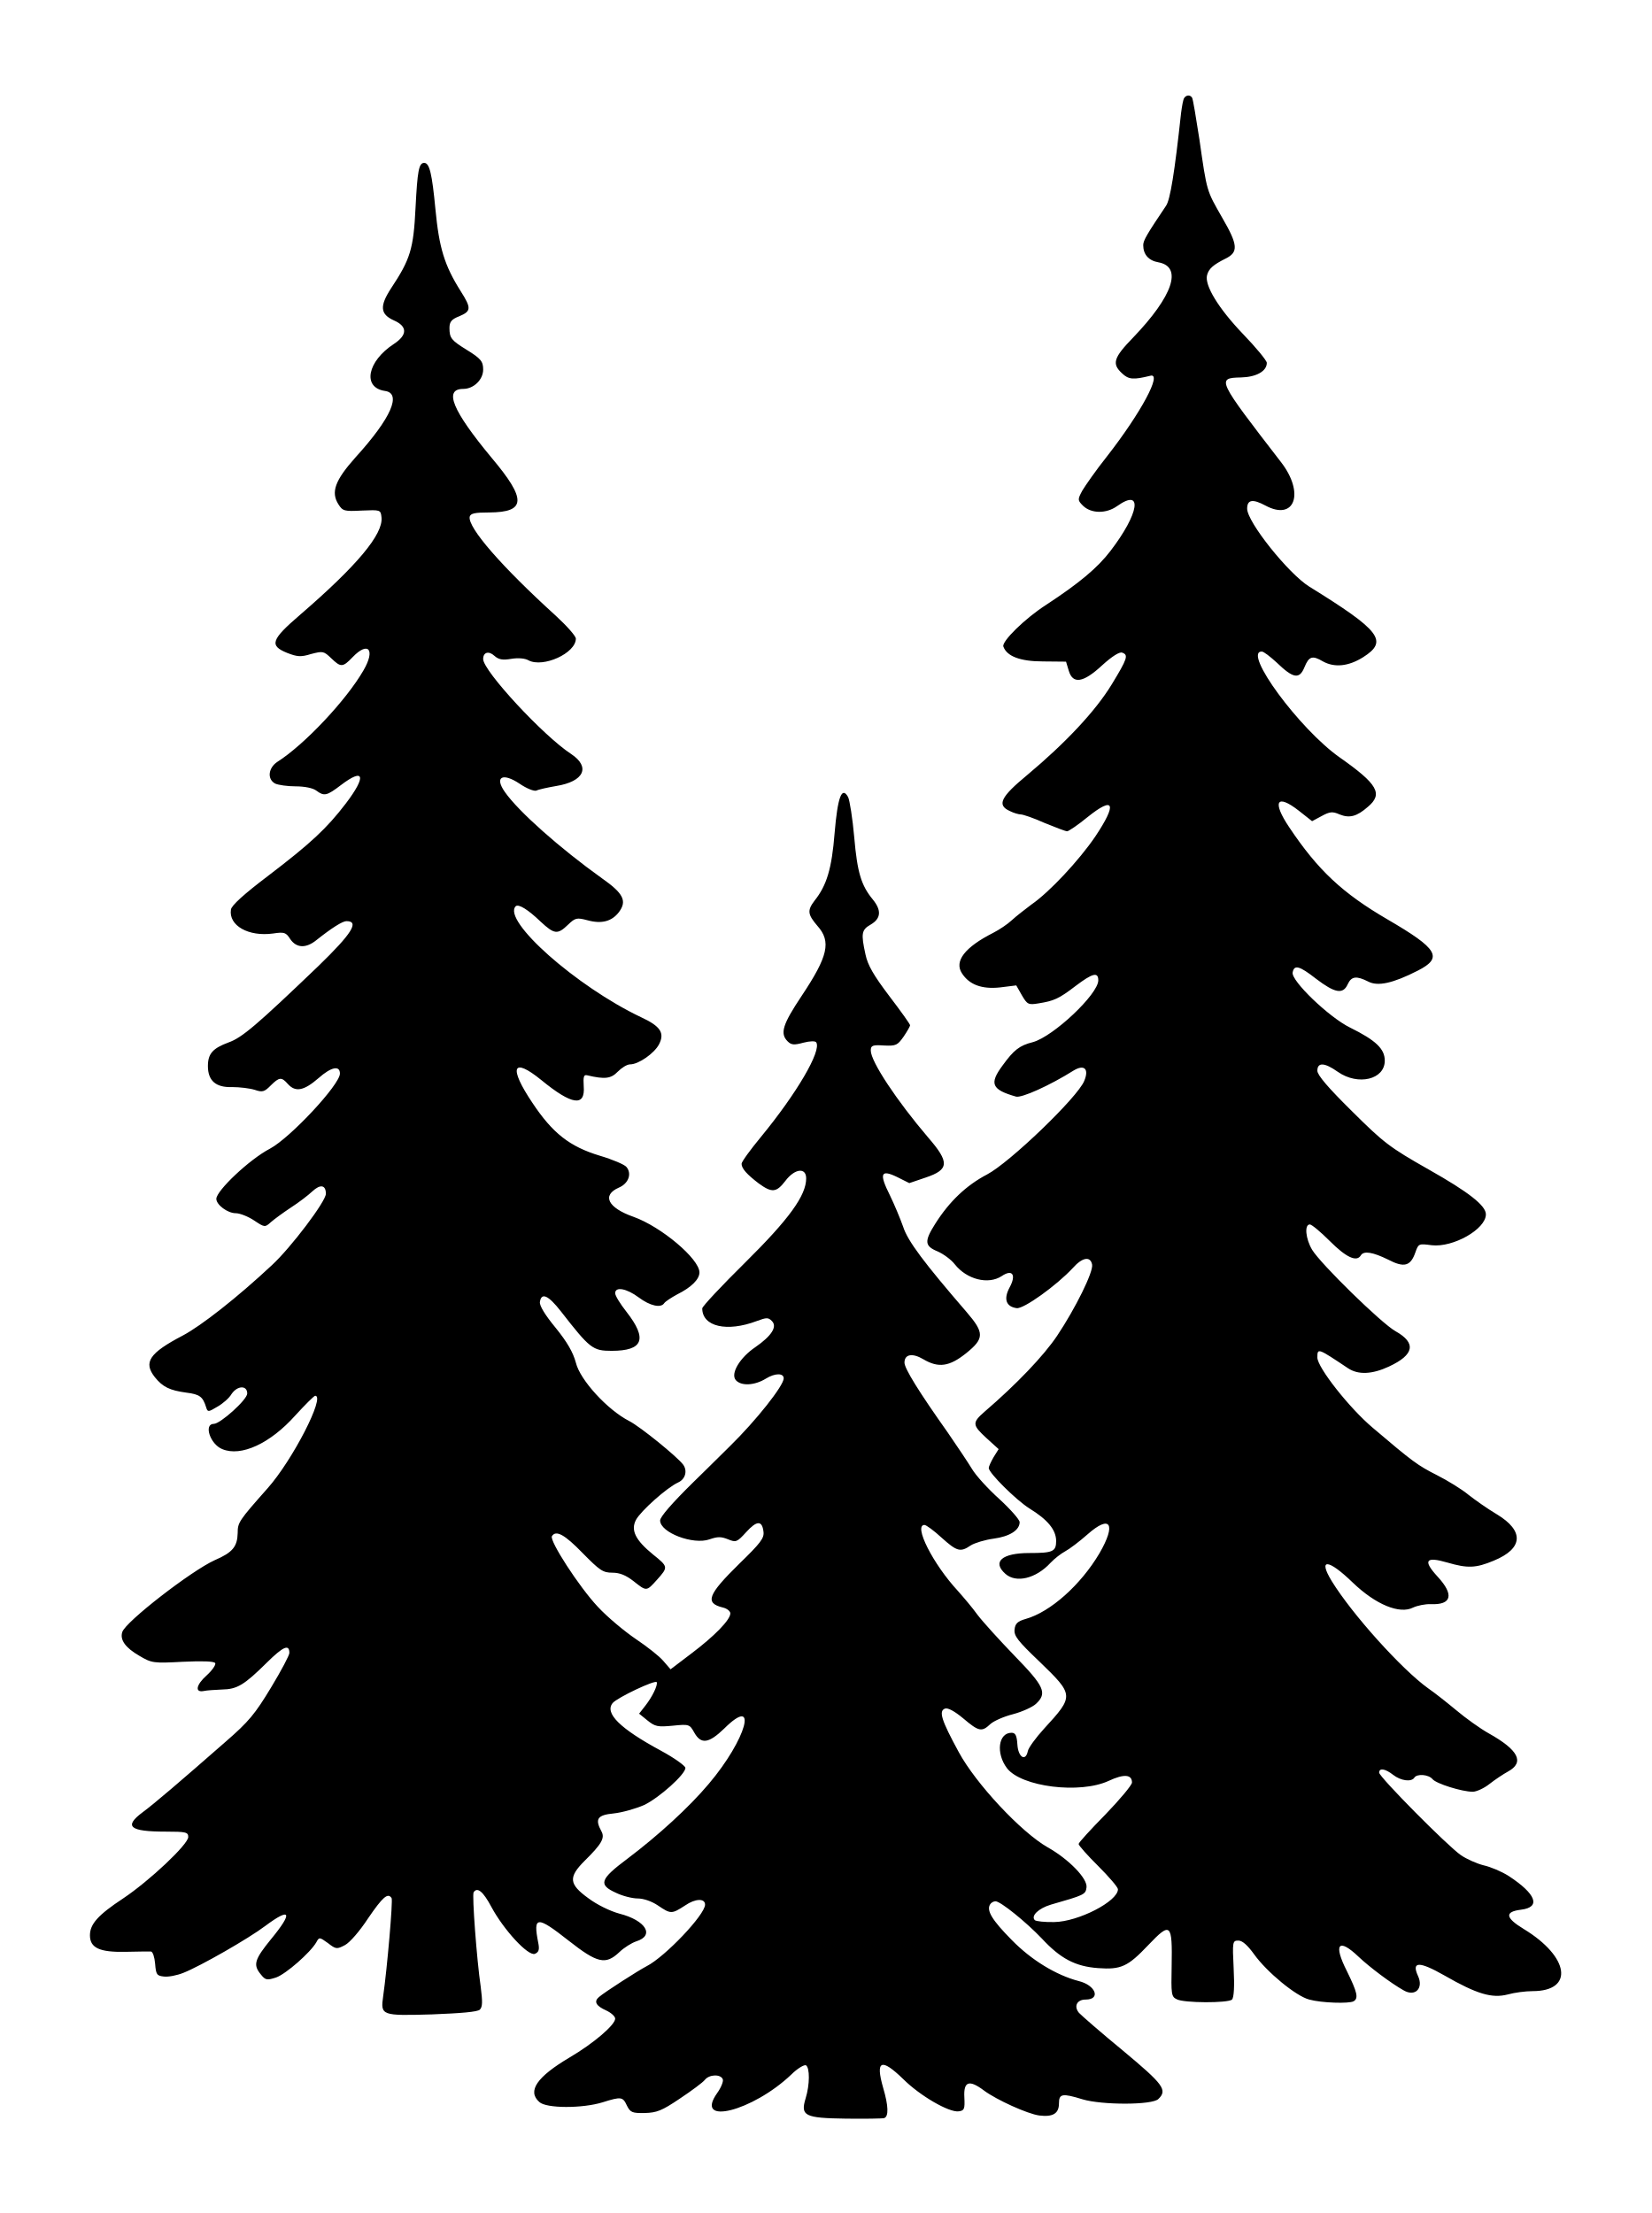
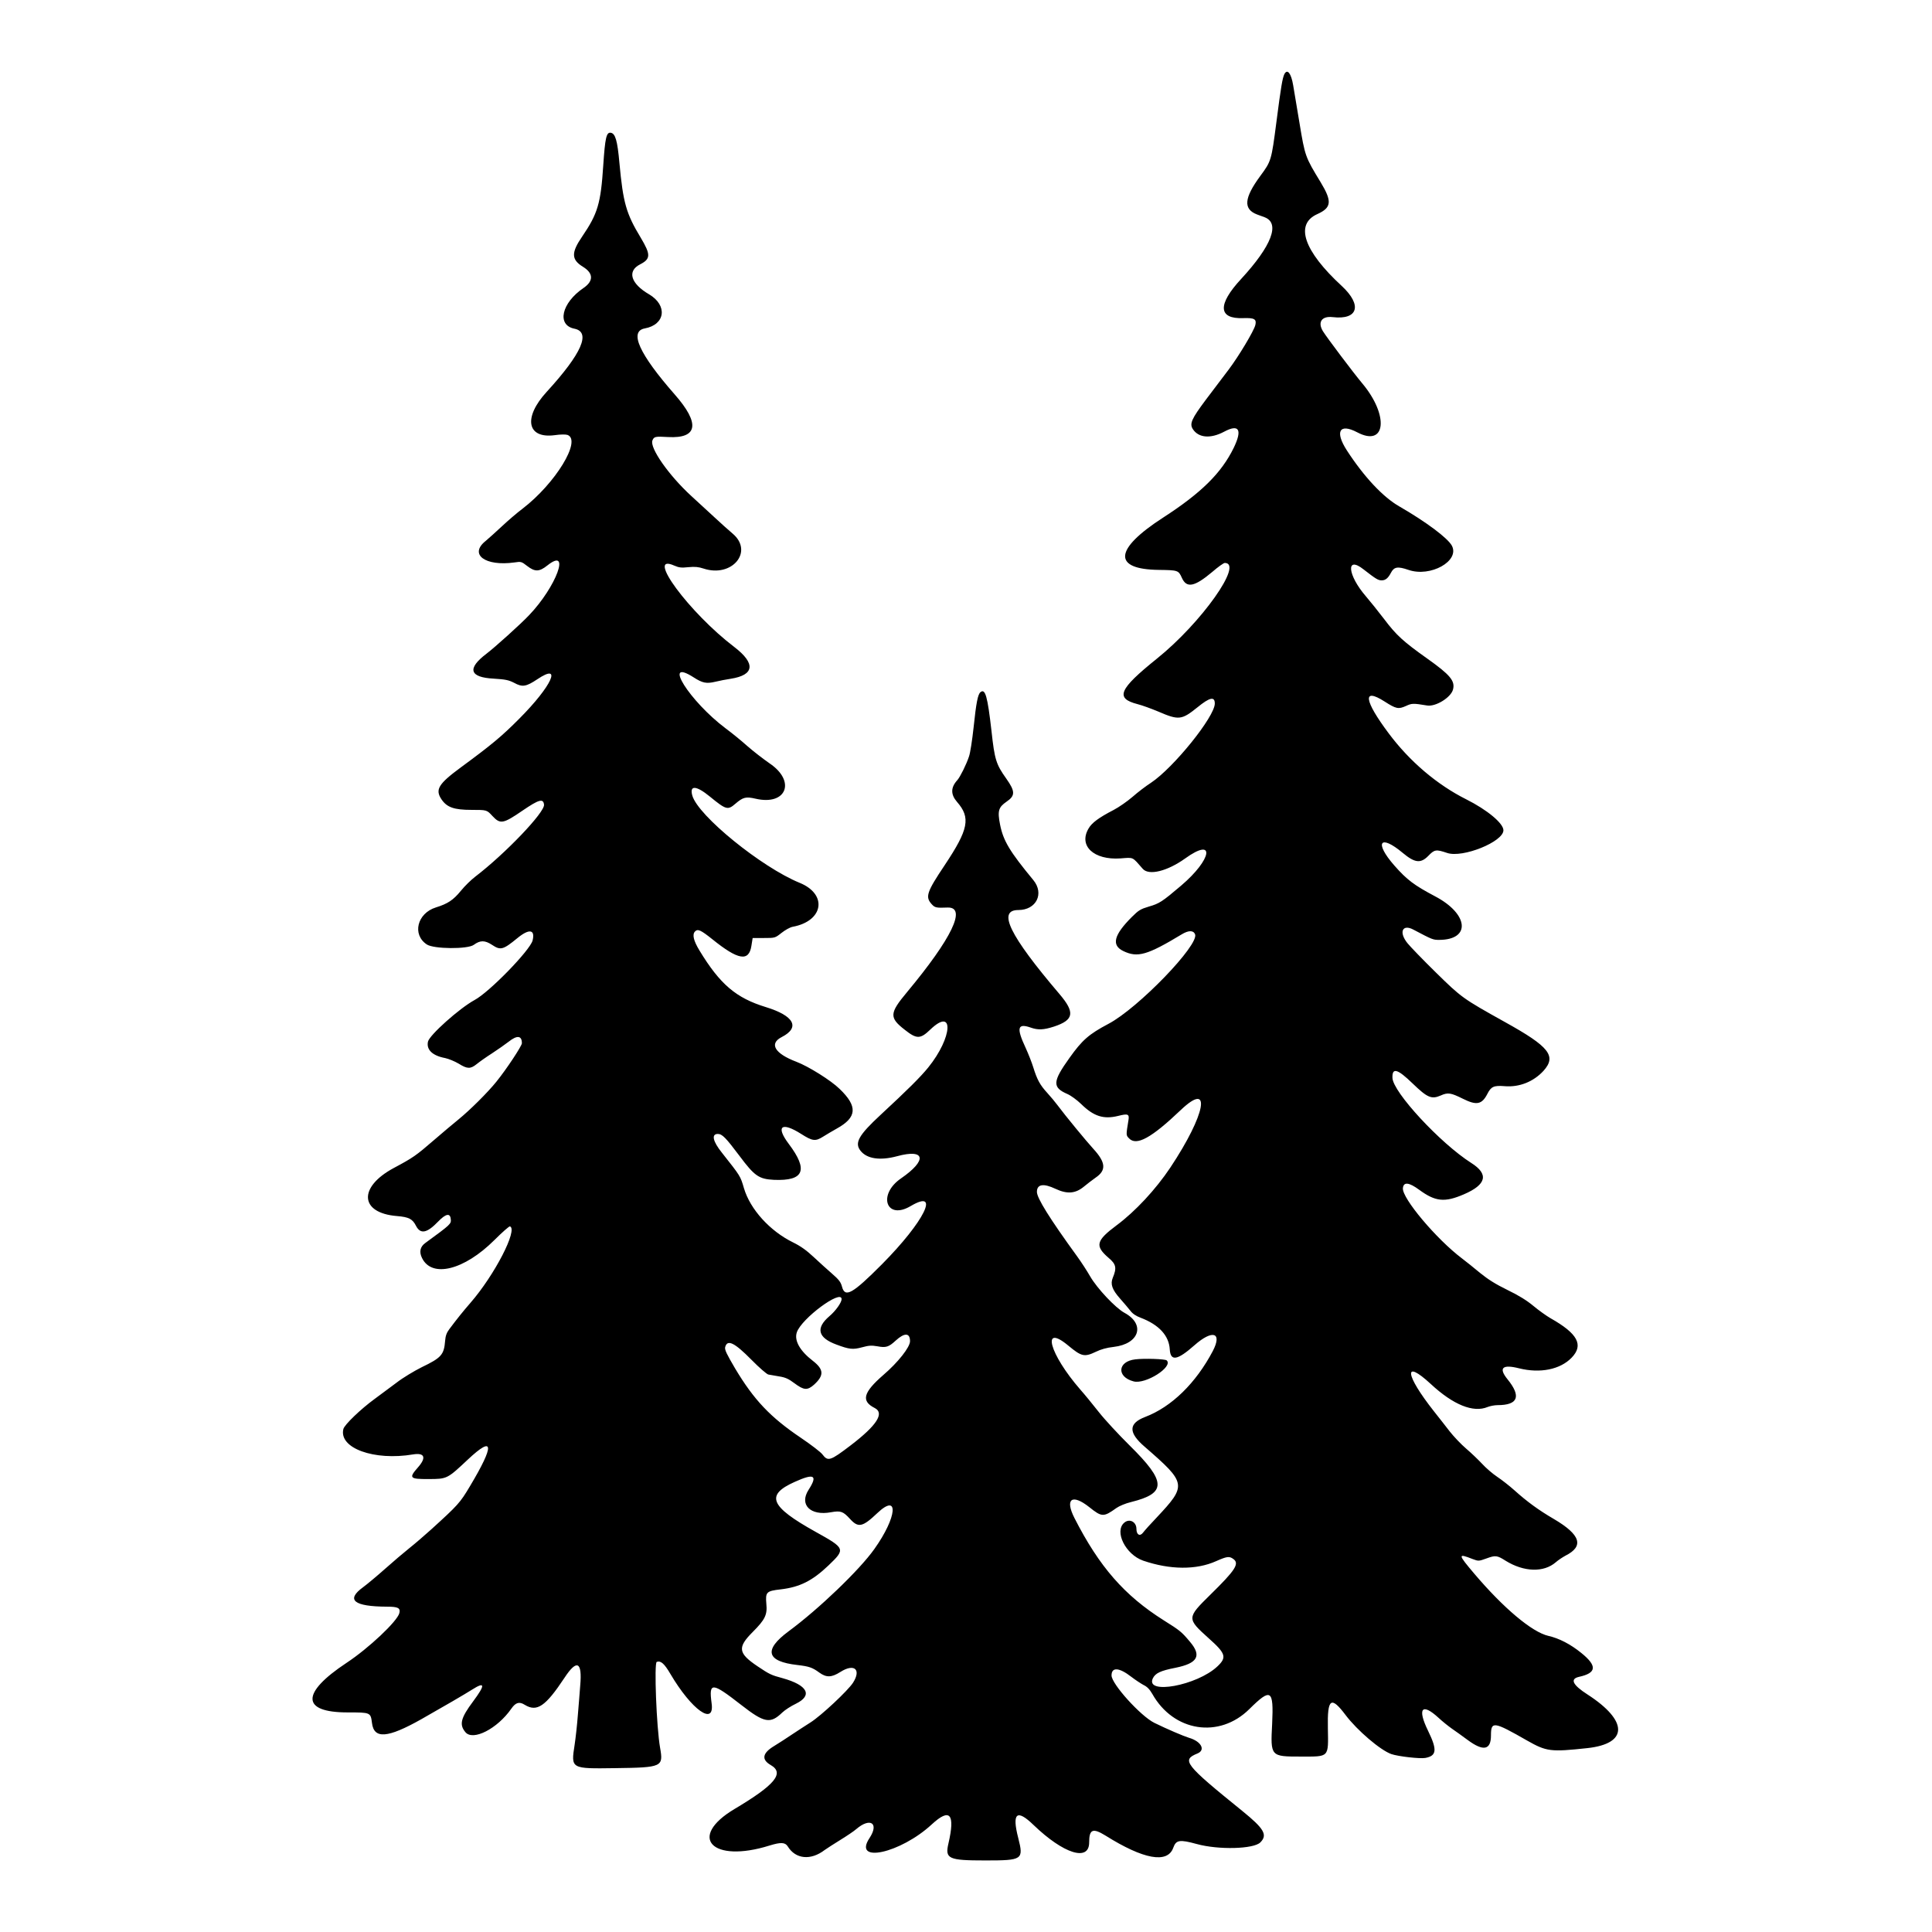
- <svg xmlns="http://www.w3.org/2000/svg" viewBox="0 0 147 197" width="2.985in" height="4.000in">
-   <path id="silhouette" fill="#000000" d="M105.40,8.72C105.30,8.85 105.20,9.45 105.12,10.05C104.55,15.32 104.15,17.80 103.78,18.32C102.10,20.82 101.75,21.40 101.75,21.82C101.75,22.65 102.23,23.20 103.10,23.35C105.28,23.75 104.40,26.35 100.85,30.05C99.10,31.85 98.95,32.38 99.85,33.22C100.45,33.80 100.88,33.82 102.38,33.45C103.48,33.15 101.55,36.75 98.53,40.62C97.55,41.85 96.58,43.25 96.33,43.67C95.90,44.47 95.90,44.53 96.40,45.03C97.12,45.72 98.45,45.75 99.43,45.05C101.75,43.40 101.40,45.70 98.83,49.05C97.68,50.55 96.10,51.88 93.10,53.85C91.20,55.07 89.15,57.10 89.30,57.55C89.60,58.42 90.80,58.88 92.83,58.88L94.88,58.90L95.12,59.70C95.48,60.92 96.40,60.80 98.10,59.22C98.98,58.42 99.65,58.00 99.88,58.10C100.45,58.30 100.35,58.62 98.95,60.92C97.50,63.30 94.85,66.12 91.45,68.97C89.05,70.95 88.70,71.67 89.88,72.20C90.23,72.38 90.68,72.50 90.85,72.50C91.05,72.50 92.00,72.82 92.95,73.25C93.93,73.65 94.83,74.00 94.98,74.00C95.10,74.00 95.93,73.45 96.78,72.75C99.18,70.82 99.45,71.52 97.48,74.47C96.03,76.60 93.40,79.42 91.80,80.52C91.23,80.95 90.45,81.55 90.05,81.92C89.68,82.27 88.93,82.77 88.38,83.05C85.88,84.32 84.90,85.57 85.62,86.65C86.28,87.67 87.40,88.07 89.00,87.90L90.45,87.72L90.95,88.60C91.43,89.42 91.53,89.47 92.43,89.32C93.80,89.10 94.23,88.92 95.73,87.77C97.25,86.62 97.75,86.50 97.75,87.27C97.75,88.50 93.75,92.27 91.93,92.77C90.73,93.07 90.23,93.47 89.23,94.85C88.03,96.47 88.25,97.00 90.43,97.62C90.93,97.75 93.40,96.65 95.55,95.30C96.50,94.72 96.95,95.15 96.50,96.22C95.93,97.67 89.83,103.52 87.85,104.55C86.00,105.52 84.50,106.95 83.25,108.92C82.25,110.50 82.28,110.92 83.45,111.40C83.95,111.62 84.65,112.12 84.98,112.55C86.05,113.90 87.95,114.38 89.15,113.60C90.10,112.95 90.48,113.47 89.85,114.62C89.30,115.65 89.55,116.32 90.48,116.45C91.10,116.55 94.05,114.42 95.48,112.88C96.33,111.92 97.05,111.80 97.20,112.57C97.33,113.20 95.73,116.45 94.08,118.92C92.88,120.70 90.50,123.20 87.65,125.65C86.50,126.65 86.53,126.85 87.80,128.02L88.88,129.00L88.43,129.72C88.20,130.12 88.00,130.55 88.00,130.68C88.00,131.12 90.43,133.53 91.62,134.28C93.25,135.28 93.98,136.18 94.00,137.15C94.00,138.12 93.73,138.25 91.60,138.25C89.18,138.25 88.28,139.03 89.48,140.10C90.43,140.95 92.20,140.53 93.50,139.12C93.85,138.75 94.43,138.30 94.80,138.10C95.18,137.90 96.08,137.22 96.78,136.60C98.83,134.78 99.38,135.65 97.85,138.28C96.20,141.07 93.50,143.50 91.28,144.12C90.58,144.32 90.35,144.53 90.30,145.05C90.23,145.62 90.58,146.07 92.50,147.90C95.60,150.90 95.62,150.95 92.93,153.88C92.18,154.70 91.53,155.60 91.48,155.88C91.28,156.85 90.62,156.43 90.55,155.30C90.50,154.50 90.38,154.25 90.03,154.25C88.85,154.25 88.62,156.07 89.62,157.40C90.90,159.07 96.12,159.72 98.68,158.53C100.03,157.90 100.75,157.95 100.75,158.68C100.75,158.90 99.68,160.18 98.38,161.53C97.08,162.85 96.00,164.03 96.00,164.15C96.00,164.28 96.80,165.18 97.75,166.12C98.70,167.07 99.50,168.00 99.50,168.18C99.50,169.25 95.98,171.07 93.83,171.10C92.98,171.12 92.20,171.03 92.10,170.93C91.73,170.55 92.43,169.88 93.53,169.55C96.50,168.70 96.62,168.65 96.70,168.03C96.83,167.25 95.12,165.50 93.25,164.45C90.88,163.10 86.85,158.78 85.33,155.97C83.78,153.12 83.53,152.32 84.10,152.10C84.35,152.00 84.95,152.32 85.73,152.97C87.12,154.15 87.38,154.20 88.15,153.47C88.45,153.20 89.35,152.80 90.15,152.60C90.98,152.38 91.88,151.97 92.20,151.68C93.23,150.72 92.95,150.12 90.30,147.40C88.95,146.00 87.48,144.38 87.00,143.75C86.55,143.12 85.75,142.18 85.25,141.62C83.03,139.22 81.28,135.75 82.28,135.75C82.43,135.75 83.12,136.25 83.80,136.88C85.18,138.12 85.48,138.20 86.40,137.57C86.75,137.35 87.68,137.07 88.43,136.97C89.85,136.78 90.75,136.22 90.75,135.50C90.75,135.28 89.93,134.35 88.95,133.45C87.95,132.55 86.85,131.35 86.50,130.75C86.15,130.18 85.18,128.72 84.35,127.52C81.80,123.92 80.50,121.83 80.50,121.30C80.50,120.55 81.20,120.42 82.18,121.00C83.53,121.80 84.50,121.65 85.98,120.47C87.62,119.15 87.62,118.65 86.03,116.80C82.25,112.42 80.78,110.47 80.38,109.20C80.12,108.47 79.60,107.22 79.20,106.40C78.23,104.47 78.38,104.07 79.83,104.77L80.93,105.32L82.40,104.82C84.48,104.12 84.53,103.47 82.60,101.25C79.83,98.00 77.50,94.50 77.50,93.52C77.50,93.07 77.65,93.00 78.68,93.07C79.75,93.12 79.88,93.05 80.43,92.27C80.75,91.80 81.00,91.35 81.00,91.27C81.00,91.17 80.18,90.02 79.15,88.67C77.75,86.82 77.23,85.92 77.03,84.97C76.62,83.10 76.67,82.77 77.50,82.30C78.40,81.77 78.48,81.05 77.68,80.07C76.65,78.82 76.30,77.67 76.03,74.55C75.88,72.85 75.62,71.22 75.48,70.95C74.92,69.95 74.55,70.97 74.28,74.17C74.03,77.32 73.58,78.82 72.50,80.17C71.83,81.05 71.88,81.40 72.75,82.42C74.00,83.82 73.70,85.12 71.35,88.65C69.65,91.20 69.40,92.00 70.10,92.70C70.42,93.02 70.67,93.05 71.50,92.82C72.08,92.67 72.58,92.65 72.65,92.80C73.12,93.55 70.92,97.32 67.73,101.20C66.78,102.35 66.00,103.42 66.00,103.60C66.00,104.02 66.48,104.55 67.53,105.35C68.70,106.20 69.10,106.17 69.90,105.12C70.73,104.02 71.75,103.90 71.75,104.90C71.75,106.42 70.23,108.52 66.33,112.38C64.23,114.45 62.50,116.30 62.50,116.47C62.50,118.10 64.70,118.60 67.35,117.60C68.23,117.27 68.38,117.27 68.70,117.60C69.20,118.10 68.67,118.92 67.23,119.92C65.85,120.85 65.00,122.27 65.48,122.85C65.95,123.40 67.15,123.35 68.17,122.72C68.98,122.22 69.75,122.22 69.75,122.70C69.75,123.35 67.30,126.45 64.95,128.75C63.50,130.20 62.03,131.62 61.70,131.95C59.80,133.82 58.75,135.03 58.75,135.35C58.75,136.43 61.70,137.55 63.15,137.03C63.88,136.78 64.17,136.78 64.80,137.03C65.50,137.32 65.60,137.28 66.40,136.40C67.35,135.35 67.83,135.32 67.95,136.35C68.03,136.93 67.67,137.38 65.80,139.20C63.00,141.95 62.70,142.70 64.33,143.10C64.70,143.18 65.00,143.43 65.00,143.62C65.00,144.20 63.58,145.65 61.55,147.18L59.68,148.60L59.03,147.85C58.68,147.43 57.55,146.55 56.58,145.90C55.58,145.22 54.05,143.95 53.20,143.03C51.53,141.25 48.88,137.15 49.12,136.75C49.48,136.18 50.25,136.60 51.85,138.25C53.38,139.80 53.65,140.00 54.50,140.00C55.15,140.00 55.70,140.22 56.38,140.75C57.55,141.68 57.53,141.68 58.48,140.62C59.48,139.50 59.48,139.47 58.12,138.38C56.55,137.10 56.12,136.22 56.60,135.30C57.03,134.50 59.35,132.43 60.35,131.97C61.00,131.68 61.20,130.93 60.80,130.38C60.28,129.68 56.98,127.00 56.00,126.50C54.08,125.52 51.62,122.85 51.25,121.30C51.00,120.38 50.48,119.47 49.45,118.20C48.50,117.05 48.00,116.22 48.05,115.90C48.18,115.02 48.80,115.30 49.93,116.75C52.50,120.05 52.75,120.25 54.43,120.25C57.25,120.25 57.65,119.20 55.75,116.77C55.20,116.07 54.75,115.35 54.75,115.12C54.75,114.50 55.78,114.70 56.85,115.50C57.85,116.25 58.83,116.47 59.12,116.00C59.23,115.85 59.73,115.52 60.28,115.22C61.53,114.60 62.25,113.88 62.25,113.27C62.25,112.07 58.85,109.20 56.38,108.32C54.10,107.52 53.53,106.40 55.08,105.72C55.95,105.35 56.25,104.47 55.75,103.88C55.58,103.67 54.53,103.22 53.38,102.88C50.70,102.07 49.18,100.88 47.38,98.17C45.25,95.00 45.60,94.05 48.18,96.15C50.90,98.38 52.10,98.55 51.95,96.70C51.90,95.85 51.95,95.65 52.25,95.72C53.85,96.10 54.38,96.02 54.98,95.40C55.33,95.05 55.80,94.75 56.08,94.75C56.83,94.75 58.23,93.77 58.65,92.97C59.18,91.95 58.78,91.35 57.05,90.55C51.30,87.82 44.65,81.92 45.90,80.67C46.15,80.45 47.00,80.97 48.12,82.05C49.33,83.17 49.62,83.22 50.55,82.32C51.20,81.70 51.33,81.67 52.28,81.92C53.55,82.27 54.45,82.02 55.08,81.20C55.83,80.20 55.48,79.52 53.55,78.17C49.85,75.52 46.15,72.25 44.93,70.50C43.98,69.15 44.73,68.75 46.25,69.77C46.88,70.20 47.53,70.45 47.73,70.38C47.95,70.27 48.75,70.10 49.50,69.97C51.98,69.57 52.58,68.28 50.83,67.12C48.35,65.50 43.00,59.72 43.00,58.67C43.00,58.05 43.50,57.92 44.00,58.38C44.38,58.72 44.73,58.78 45.50,58.65C46.10,58.55 46.73,58.60 47.03,58.78C48.33,59.47 51.25,58.15 51.25,56.85C51.25,56.62 50.43,55.70 49.45,54.80C44.68,50.47 41.62,46.97 41.80,46.00C41.88,45.70 42.25,45.62 43.53,45.62C46.83,45.60 46.88,44.47 43.75,40.75C40.28,36.57 39.45,34.62 41.23,34.62C42.15,34.62 43.00,33.80 43.00,32.90C43.00,32.17 42.80,31.92 41.50,31.12C40.18,30.30 40.00,30.10 40.00,29.20C40.00,28.65 40.18,28.42 40.88,28.15C41.95,27.70 41.95,27.42 41.00,25.92C39.55,23.62 39.08,22.07 38.75,18.62C38.45,15.47 38.23,14.50 37.75,14.50C37.27,14.50 37.15,15.22 36.98,18.50C36.80,22.17 36.52,23.07 34.80,25.67C33.77,27.25 33.83,27.97 35.05,28.52C36.27,29.05 36.27,29.82 35.05,30.62C32.68,32.17 32.23,34.50 34.25,34.80C35.77,35.00 34.83,37.20 31.65,40.70C29.80,42.77 29.43,43.82 30.12,44.90C30.50,45.50 30.65,45.53 32.20,45.45C33.85,45.38 33.88,45.38 33.95,46.05C34.12,47.55 31.78,50.35 26.68,54.75C24.12,56.95 23.95,57.47 25.55,58.12C26.45,58.47 26.78,58.50 27.68,58.22C28.73,57.95 28.80,57.95 29.48,58.60C30.33,59.42 30.50,59.42 31.38,58.50C32.77,57.05 33.43,57.82 32.35,59.67C30.83,62.32 27.08,66.30 24.68,67.82C23.88,68.35 23.75,69.35 24.48,69.75C24.75,69.88 25.58,70.00 26.30,70.00C27.10,70.00 27.85,70.15 28.15,70.38C28.85,70.90 29.08,70.85 30.35,69.88C32.43,68.30 32.62,69.10 30.78,71.52C29.08,73.75 27.62,75.10 23.88,77.95C21.70,79.60 20.60,80.60 20.55,80.97C20.33,82.40 22.12,83.40 24.30,83.10C25.30,82.95 25.45,83.00 25.83,83.60C26.38,84.40 27.23,84.45 28.18,83.67C29.53,82.60 30.48,82.00 30.83,82.00C32.02,82.00 31.30,83.12 28.33,86.00C22.83,91.27 21.53,92.38 20.33,92.80C18.93,93.32 18.50,93.80 18.50,94.90C18.50,96.20 19.20,96.82 20.65,96.77C21.33,96.77 22.23,96.88 22.68,97.02C23.35,97.25 23.53,97.20 24.10,96.62C24.85,95.88 25.05,95.85 25.62,96.50C26.30,97.25 27.05,97.10 28.35,95.97C29.48,94.97 30.25,94.82 30.25,95.57C30.25,96.55 25.85,101.27 24.03,102.25C22.20,103.20 19.25,106.00 19.25,106.72C19.25,107.25 20.25,108.00 20.98,108.00C21.35,108.00 22.10,108.30 22.62,108.65C23.55,109.27 23.58,109.27 24.10,108.80C24.38,108.55 25.20,107.95 25.88,107.50C26.58,107.05 27.43,106.40 27.80,106.05C28.50,105.40 29.00,105.47 29.00,106.27C29.00,106.95 25.88,111.07 24.20,112.62C21.10,115.52 17.90,118.02 16.28,118.88C13.28,120.45 12.73,121.27 13.78,122.60C14.48,123.47 15.10,123.77 16.57,123.97C17.78,124.12 18.05,124.33 18.35,125.30C18.48,125.72 18.55,125.70 19.35,125.22C19.83,124.95 20.40,124.45 20.60,124.10C21.12,123.33 22.00,123.30 22.00,124.05C22.00,124.60 19.60,126.75 19.03,126.75C18.10,126.75 18.70,128.57 19.78,129.00C21.45,129.70 24.05,128.50 26.28,126.00C27.15,125.05 27.95,124.25 28.05,124.25C28.98,124.25 26.03,130.00 23.80,132.50C21.25,135.38 21.15,135.53 21.15,136.47C21.12,137.68 20.70,138.20 19.12,138.88C17.03,139.82 11.15,144.38 10.88,145.28C10.65,145.97 11.15,146.68 12.40,147.40C13.50,148.05 13.65,148.07 16.28,147.93C18.00,147.85 19.05,147.88 19.15,148.05C19.23,148.18 18.90,148.68 18.38,149.15C17.43,150.00 17.32,150.70 18.15,150.53C18.40,150.47 19.12,150.43 19.75,150.40C21.10,150.38 21.73,150.00 23.75,148.00C25.20,146.57 25.75,146.32 25.75,147.15C25.75,147.35 25.03,148.72 24.12,150.22C22.70,152.57 22.15,153.25 20.05,155.07C16.00,158.62 13.68,160.60 12.70,161.32C10.98,162.60 11.53,163.05 14.75,163.05C16.55,163.05 16.75,163.10 16.75,163.53C16.75,164.18 13.30,167.43 10.95,169.00C8.72,170.47 8.00,171.28 8.00,172.28C8.00,173.40 8.85,173.80 11.18,173.75C12.25,173.72 13.25,173.72 13.43,173.72C13.60,173.75 13.75,174.22 13.80,174.80C13.88,175.78 13.95,175.88 14.58,175.95C14.98,176.00 15.75,175.85 16.32,175.62C17.82,175.03 22.12,172.57 23.60,171.45C25.88,169.75 26.10,170.22 24.12,172.62C22.65,174.43 22.50,174.90 23.20,175.75C23.62,176.28 23.75,176.30 24.58,176.03C25.45,175.72 27.62,173.82 28.15,172.90C28.40,172.43 28.43,172.43 29.18,172.97C29.90,173.53 29.98,173.53 30.70,173.15C31.12,172.93 32.00,171.93 32.77,170.75C34.05,168.88 34.52,168.45 34.85,168.97C34.98,169.18 34.45,175.25 34.10,177.70C33.85,179.43 33.95,179.45 38.45,179.32C41.00,179.22 42.48,179.10 42.70,178.90C42.95,178.65 42.95,178.20 42.78,176.85C42.43,174.45 42.00,168.70 42.15,168.45C42.48,167.95 43.00,168.38 43.73,169.75C44.83,171.80 47.00,174.15 47.60,173.93C47.95,173.78 48.03,173.57 47.90,172.93C47.43,170.55 47.78,170.53 50.60,172.75C53.18,174.78 53.90,174.93 55.12,173.78C55.53,173.38 56.23,172.95 56.62,172.82C58.30,172.30 57.48,170.95 55.12,170.35C54.28,170.12 53.12,169.55 52.35,168.97C50.62,167.72 50.58,167.10 52.03,165.65C53.55,164.15 53.85,163.62 53.53,163.03C52.93,161.93 53.15,161.57 54.62,161.43C55.38,161.35 56.60,161.00 57.33,160.68C58.68,160.03 61.00,157.95 61.00,157.38C61.00,157.20 60.03,156.50 58.83,155.85C55.18,153.88 53.78,152.50 54.53,151.60C54.93,151.12 58.35,149.50 58.45,149.75C58.55,150.03 58.05,151.05 57.45,151.82L56.88,152.55L57.62,153.15C58.30,153.70 58.53,153.75 59.88,153.62C61.35,153.47 61.38,153.50 61.80,154.25C62.40,155.30 63.08,155.20 64.45,153.88C67.55,150.80 66.45,154.82 63.08,158.80C61.33,160.88 58.60,163.38 55.83,165.47C53.38,167.30 53.23,167.78 54.83,168.50C55.40,168.78 56.28,169.00 56.75,169.00C57.28,169.00 58.00,169.25 58.55,169.62C59.70,170.40 59.78,170.40 60.98,169.62C61.88,169.00 62.75,168.97 62.75,169.55C62.75,170.45 59.18,174.20 57.55,175.03C56.83,175.40 53.83,177.32 53.30,177.78C52.83,178.18 53.05,178.57 53.95,178.97C54.40,179.18 54.75,179.50 54.75,179.70C54.75,180.25 52.83,181.90 50.70,183.15C47.78,184.88 46.90,186.15 48.00,187.12C48.62,187.70 51.83,187.70 53.62,187.15C55.30,186.62 55.43,186.65 55.80,187.45C56.10,188.05 56.28,188.12 57.38,188.10C58.45,188.07 58.90,187.90 60.50,186.82C61.55,186.12 62.55,185.38 62.73,185.15C63.12,184.65 64.15,184.62 64.33,185.10C64.40,185.28 64.17,185.85 63.83,186.32C61.73,189.28 66.98,187.95 70.42,184.68C70.98,184.12 71.58,183.78 71.73,183.85C72.08,184.07 72.08,185.57 71.70,186.80C71.23,188.35 71.60,188.55 75.28,188.60C76.98,188.62 78.53,188.60 78.70,188.55C79.10,188.40 79.08,187.47 78.60,185.85C77.90,183.40 78.43,183.18 80.38,185.07C81.88,186.57 84.48,188.07 85.33,187.95C85.83,187.88 85.88,187.75 85.83,186.70C85.75,185.28 86.25,185.10 87.58,186.10C88.70,186.93 91.45,188.18 92.50,188.32C93.70,188.47 94.25,188.15 94.25,187.25C94.25,186.38 94.53,186.32 96.35,186.88C98.08,187.40 102.58,187.40 103.10,186.85C103.93,186.05 103.55,185.55 99.95,182.55C97.98,180.93 96.23,179.40 96.03,179.18C95.55,178.60 95.85,178.00 96.62,178.00C98.00,178.00 97.53,176.72 96.00,176.35C93.98,175.82 91.78,174.47 90.05,172.70C88.30,170.93 87.78,170.07 88.12,169.53C88.20,169.38 88.43,169.25 88.60,169.25C89.05,169.25 91.33,171.10 92.73,172.57C94.38,174.35 95.70,175.05 97.73,175.20C99.78,175.35 100.38,175.07 102.20,173.15C104.20,171.05 104.35,171.20 104.28,175.03C104.23,177.50 104.25,177.75 104.73,177.97C105.35,178.32 109.33,178.32 109.65,178.00C109.83,177.82 109.88,176.80 109.80,175.25C109.68,172.82 109.70,172.75 110.23,172.75C110.58,172.75 111.05,173.18 111.62,173.97C112.75,175.55 115.35,177.70 116.53,178.00C117.60,178.30 120.08,178.38 120.48,178.15C120.93,177.88 120.80,177.35 119.88,175.47C118.65,173.05 119.12,172.47 120.93,174.20C121.88,175.10 123.83,176.57 124.93,177.18C125.95,177.78 126.73,177.00 126.20,175.88C125.62,174.60 126.30,174.57 128.55,175.85C131.47,177.53 132.80,177.90 134.18,177.55C134.78,177.38 135.78,177.25 136.40,177.25C140.12,177.25 139.70,174.20 135.62,171.72C133.97,170.72 133.90,170.18 135.38,170.00C137.18,169.78 136.72,168.60 134.28,167.00C133.65,166.60 132.65,166.18 132.05,166.05C131.45,165.90 130.55,165.50 130.03,165.15C128.83,164.32 122.75,158.18 122.75,157.80C122.75,157.35 123.30,157.45 124.00,158.00C124.68,158.53 125.62,158.65 125.88,158.25C126.10,157.88 127.15,157.95 127.50,158.38C127.83,158.78 130.12,159.50 131.08,159.50C131.40,159.50 132.08,159.20 132.58,158.80C133.05,158.43 133.80,157.93 134.22,157.70C135.72,156.88 135.15,155.78 132.50,154.30C131.75,153.88 130.45,152.95 129.62,152.25C128.80,151.57 127.68,150.68 127.12,150.30C124.75,148.60 120.33,143.68 118.53,140.75C117.28,138.70 118.20,138.75 120.40,140.88C122.45,142.85 124.58,143.72 125.78,143.10C126.15,142.93 126.85,142.78 127.35,142.80C129.20,142.88 129.45,141.97 127.95,140.35C126.62,138.90 126.88,138.53 128.83,139.10C130.62,139.62 131.35,139.60 132.95,138.93C135.58,137.85 135.68,136.28 133.22,134.80C132.38,134.30 131.25,133.50 130.68,133.05C130.10,132.57 128.85,131.80 127.90,131.32C126.18,130.45 125.73,130.12 122.18,127.10C120.10,125.35 117.25,121.72 117.25,120.85C117.25,119.97 117.28,120.00 119.98,121.80C120.88,122.40 122.12,122.35 123.62,121.65C125.88,120.60 126.08,119.55 124.20,118.50C122.95,117.80 117.55,112.52 116.78,111.25C116.20,110.27 116.08,109.00 116.58,109.00C116.75,109.00 117.55,109.67 118.38,110.50C119.80,111.92 120.75,112.38 121.12,111.75C121.38,111.32 122.20,111.47 123.53,112.12C124.98,112.88 125.55,112.72 125.98,111.47C126.25,110.70 126.28,110.70 127.43,110.85C129.33,111.07 132.25,109.42 132.25,108.10C132.25,107.32 130.72,106.12 127.18,104.12C123.65,102.12 123.15,101.72 120.33,98.92C118.20,96.82 117.25,95.70 117.25,95.32C117.25,94.55 117.88,94.57 119.08,95.42C120.88,96.67 123.25,96.10 123.25,94.42C123.25,93.38 122.48,92.62 120.15,91.47C118.28,90.55 114.90,87.30 115.05,86.57C115.18,85.85 115.65,85.97 117.12,87.12C118.80,88.40 119.53,88.55 119.95,87.62C120.28,86.90 120.73,86.85 121.78,87.38C122.62,87.82 123.95,87.55 126.20,86.40C128.45,85.25 128.00,84.47 123.50,81.85C119.50,79.52 117.30,77.47 114.75,73.65C113.20,71.35 113.62,70.62 115.60,72.17L116.78,73.10L117.62,72.65C118.35,72.25 118.60,72.22 119.23,72.50C120.10,72.85 120.75,72.70 121.75,71.82C123.12,70.67 122.62,69.80 119.23,67.42C115.65,64.90 110.58,58.00 112.30,58.00C112.48,58.00 113.05,58.45 113.62,58.97C115.10,60.40 115.65,60.50 116.10,59.40C116.50,58.42 116.80,58.32 117.75,58.88C118.78,59.45 120.03,59.32 121.33,58.50C123.58,57.07 122.88,56.15 116.53,52.22C114.68,51.07 111.00,46.47 111.00,45.28C111.00,44.47 111.50,44.40 112.62,45.00C115.25,46.42 116.15,43.88 114.00,41.12C108.33,33.77 108.25,33.65 110.45,33.60C111.80,33.57 112.75,33.05 112.75,32.30C112.75,32.10 111.78,30.92 110.60,29.70C108.45,27.45 107.20,25.40 107.43,24.50C107.58,23.92 107.98,23.57 109.08,23.02C110.23,22.45 110.20,21.82 108.78,19.38C107.38,16.92 107.43,17.15 106.75,12.40C106.45,10.47 106.18,8.82 106.10,8.70C105.93,8.42 105.58,8.45 105.40,8.72Z" />
+ <svg xmlns="http://www.w3.org/2000/svg" viewBox="0 0 1080 1080" width="1080" height="1080">
+   <path id="silhouette" fill="#000000" d="M718.03,41.32C716.91,43.55 716.08,48.34 713.50,68.37C710.72,89.72 710.65,90.07 704.53,98.34C695.42,110.72 694.87,116.91 702.73,119.90C703.84,120.32 705.79,121.02 706.90,121.43C715.73,124.77 710.93,137.36 693.82,155.92C680.47,170.32 680.96,178.39 695.01,177.83C701.20,177.62 702.52,178.39 701.75,181.66C700.99,184.92 692.43,199.18 686.87,206.55C683.95,210.38 678.25,217.96 674.08,223.45C666.08,234.16 664.83,236.87 666.84,239.93C670.04,244.80 676.72,245.35 684.30,241.32C692.64,236.87 694.59,240.14 689.65,250.36C682.77,264.41 671.64,275.47 650.15,289.37C622.68,307.11 621.85,318.30 647.93,318.58C658.43,318.72 658.78,318.79 660.65,322.96C663.30,328.94 667.68,328.11 677.69,319.69C680.89,316.91 684.02,314.69 684.65,314.69C695.35,314.69 671.57,348.21 646.75,368.16C625.40,385.34 623.24,390.35 635.90,393.62C638.40,394.24 643.55,396.12 647.37,397.72C658.98,402.73 660.51,402.52 669.35,395.42C676.23,389.79 679.08,389.17 679.08,393.27C679.08,400.64 655.99,429.22 643.41,437.57C640.70,439.30 636.04,442.85 633.12,445.42C630.13,448.00 625.40,451.27 622.61,452.73C614.27,457.04 610.31,459.96 608.50,463.16C602.80,472.82 611.42,480.89 626.37,479.85C633.88,479.29 632.77,478.80 638.82,485.69C642.23,489.58 652.52,487.01 662.46,479.92C679.50,467.61 677.69,480.26 660.24,495.08C649.60,504.12 648.07,505.09 642.29,506.76C637.64,508.15 636.52,508.78 632.77,512.53C622.61,522.68 621.15,528.39 627.97,531.66C635.90,535.48 641.32,533.95 660.65,522.27C664.34,520.04 667.05,519.97 668.03,522.20C670.67,527.97 636.18,563.64 619.62,572.34C608.71,578.11 604.95,581.38 597.79,591.46C588.33,604.67 588.19,607.87 596.68,611.56C598.62,612.39 602.03,614.90 604.33,617.12C611.42,624.08 616.91,625.81 625.05,623.80C630.54,622.41 631.38,622.75 630.82,626.16C629.43,634.65 629.43,634.58 631.10,636.31C635.27,640.76 643.62,636.18 660.10,620.46C677.55,603.91 674.08,622.82 654.19,652.73C646.05,664.90 634.65,677.20 624.14,684.99C612.67,693.55 611.97,696.47 619.69,703.14C623.94,706.69 624.35,708.78 622.06,714.27C620.60,717.75 621.64,720.88 626.09,725.88C628.25,728.32 630.89,731.45 631.93,732.77C633.12,734.37 635.06,735.69 637.71,736.66C647.93,740.56 653.49,746.68 653.91,754.33C654.33,761.14 658.15,760.45 667.68,752.03C677.83,743.06 683.39,744.80 677.97,755.23C668.51,773.17 654.95,786.45 640.14,792.09C630.75,795.70 630.68,800.85 639.93,808.78C663.37,829.15 663.57,830.19 646.61,848.28C643.20,851.82 639.79,855.65 638.96,856.76C637.22,859.05 635.27,857.94 635.27,854.67C635.27,850.71 631.38,848.69 628.46,851.20C622.75,856.06 629.22,869.00 639.03,872.41C654.05,877.55 668.72,877.69 679.85,872.68C685.83,870.04 687.15,869.83 689.37,871.43C693.06,874.01 690.63,877.69 676.51,891.53C663.37,904.46 663.37,904.74 675.74,915.87C685.27,924.35 685.90,926.51 680.47,931.59C669.14,942.23 640.00,947.58 644.45,938.19C645.91,935.27 648.69,933.95 657.18,932.28C669.49,929.78 671.85,925.61 665.24,917.82C660.58,912.25 659.68,911.49 650.57,905.79C628.53,891.88 614.55,875.88 600.64,848.62C595.15,837.84 599.25,834.85 608.92,842.50C615.94,848.14 616.91,848.14 624.08,842.99C625.67,841.88 629.08,840.42 632.28,839.65C652.24,834.71 652.03,828.32 631.52,808.08C625.33,801.96 617.47,793.48 614.20,789.30C610.86,785.06 606.27,779.43 603.91,776.79C586.59,756.90 581.86,739.44 597.23,752.24C604.60,758.36 606.20,758.71 612.60,755.65C615.45,754.26 618.72,753.35 622.55,752.93C636.94,751.27 640.42,740.28 628.60,733.88C623.59,731.17 613.30,720.25 609.40,713.50C607.66,710.45 604.39,705.44 602.17,702.38C586.66,681.03 579.64,669.69 579.64,666.29C579.64,661.97 583.25,661.35 590.00,664.55C596.54,667.61 601.13,667.26 605.86,663.37C607.66,661.84 610.65,659.61 612.39,658.36C618.58,654.19 618.16,649.81 611.14,642.16C607.25,637.91 595.56,623.73 591.11,617.75C590.00,616.22 587.43,613.16 585.48,611.00C581.31,606.48 579.71,603.42 577.62,596.68C576.79,593.96 574.84,589.03 573.31,585.69C568.09,574.56 568.79,571.85 576.16,574.42C580.26,575.88 583.39,575.74 589.17,573.87C600.36,570.18 601.06,566.01 592.23,555.65C564.27,522.82 557.39,508.71 569.28,508.71C579.29,508.71 583.88,499.53 577.62,491.95C564.41,475.95 560.86,470.04 559.05,461.00C557.52,453.28 558.15,451.27 562.67,448.14C567.61,444.80 567.54,442.36 562.53,435.27C556.83,427.27 555.99,424.63 554.26,408.71C552.03,389.17 550.78,384.71 548.07,386.94C546.61,388.19 545.70,392.78 544.24,406.69C543.48,413.71 542.36,421.02 541.67,422.89C540.21,427.34 536.73,434.30 535.20,436.04C531.38,440.21 531.38,444.10 534.99,448.28C542.71,457.11 541.46,463.57 528.11,483.60C517.96,498.76 517.12,501.40 520.88,505.51C522.61,507.39 523.38,507.59 529.71,507.32C540.56,506.97 532.07,524.56 507.04,554.60C497.16,566.43 497.02,568.86 505.79,575.67C512.46,580.96 514.48,580.89 520.04,575.54C533.46,562.67 532.56,579.78 518.93,596.68C514.34,602.31 507.52,609.05 492.23,623.24C479.99,634.58 477.55,638.89 481.03,643.27C484.58,647.79 491.88,648.90 501.47,646.33C517.33,642.02 518.44,648.55 503.70,658.71C490.42,667.82 495.42,682.28 509.05,674.21C525.88,664.27 516.77,682.77 493.06,706.69C476.51,723.31 472.34,725.67 470.67,719.21C469.97,716.63 468.93,715.31 465.10,711.97C462.53,709.75 457.94,705.58 454.81,702.66C450.78,698.90 447.58,696.61 443.34,694.52C430.40,688.19 419.35,676.02 415.87,664.20C413.85,657.32 413.99,657.59 403.56,644.38C398.41,637.98 397.58,633.88 401.27,633.88C403.70,633.88 405.72,635.97 413.30,646.05C421.85,657.52 424.28,659.12 432.70,659.54C449.46,660.24 451.96,654.12 440.97,639.51C433.46,629.57 436.80,626.86 447.86,633.88C454.19,637.91 455.79,638.12 460.10,635.41C461.77,634.37 465.24,632.28 467.75,630.89C479.08,624.63 479.57,618.51 469.35,608.71C464.55,603.98 451.96,596.12 445.22,593.55C433.05,588.96 429.78,583.39 437.01,579.71C447.44,574.35 443.96,567.82 428.04,562.95C411.49,557.87 402.52,550.29 391.04,531.38C387.64,525.81 386.87,522.34 388.54,520.67C390.07,519.14 391.67,519.83 398.21,525.05C412.67,536.73 418.65,537.71 420.04,528.73L420.74,524.35L427.00,524.35C433.25,524.35 433.25,524.35 436.87,521.50C438.89,519.90 441.60,518.37 443.06,518.09C460.45,514.90 462.74,499.87 446.95,493.48C425.67,484.78 390.21,455.99 387.01,444.73C385.34,438.82 389.17,439.03 396.82,445.29C405.92,452.73 406.83,453.00 411.14,449.25C415.38,445.63 416.91,445.22 422.34,446.47C439.65,450.50 445.08,436.73 430.19,426.72C426.79,424.35 421.15,420.04 417.68,416.98C414.27,413.92 408.85,409.54 405.65,407.18C385.48,392.02 369.83,367.19 387.77,378.66C392.71,381.86 394.94,382.28 399.87,381.10C402.17,380.54 406.06,379.78 408.50,379.43C421.78,377.34 422.48,370.88 410.51,361.70C385.27,342.50 360.45,308.85 376.86,316.15C379.57,317.33 380.89,317.47 384.85,317.05C388.54,316.70 390.49,316.91 393.27,317.82C409.19,323.10 421.50,308.36 409.54,298.28C407.32,296.40 402.80,292.36 399.53,289.30C396.26,286.24 390.35,280.82 386.45,277.27C373.87,265.73 363.16,250.43 364.69,246.26C365.59,244.03 366.22,243.89 373.45,244.31C390.14,245.22 391.46,236.73 377.13,220.46C357.32,197.86 351.61,185.27 360.38,183.60C371.92,181.52 373.31,170.74 362.88,164.55C352.59,158.57 350.43,151.54 357.80,147.79C363.78,144.73 363.85,142.36 358.15,132.84C350.01,119.35 348.34,113.44 346.26,91.11C345.15,78.53 343.96,74.56 341.39,74.21C338.96,73.87 338.26,77.00 337.22,92.50C335.83,113.78 334.16,119.42 325.40,132.28C319.21,141.32 319.35,145.15 325.95,149.18C331.79,152.80 331.86,157.11 326.16,161.00C313.85,169.42 311.14,181.72 321.08,183.74C330.47,185.62 325.26,197.58 305.58,219.07C292.36,233.46 294.59,245.29 310.03,243.27C313.37,242.78 316.29,242.78 317.26,243.13C325.26,246.12 310.45,270.32 292.09,284.37C289.03,286.66 283.88,291.11 280.61,294.17C277.34,297.23 273.24,300.92 271.50,302.38C262.04,309.89 271.15,316.70 287.57,314.41C291.25,313.85 291.53,313.92 294.66,316.36C299.04,319.76 301.47,319.69 305.99,316.08C319.28,305.51 311.00,327.97 295.77,343.89C290.97,348.97 276.58,361.91 271.92,365.45C261.00,373.73 262.39,378.66 275.95,379.36C282.63,379.78 284.30,380.13 287.43,381.72C292.02,384.23 294.10,383.88 300.36,379.71C314.55,370.18 308.50,383.46 290.35,401.68C280.47,411.63 274.77,416.36 257.66,428.94C245.01,438.26 243.13,441.39 246.82,446.88C249.87,451.34 253.84,452.73 263.64,452.73C272.13,452.73 272.13,452.73 275.26,456.13C279.64,460.86 281.24,460.58 292.09,453.14C301.27,446.88 303.70,446.19 304.12,449.81C304.60,454.05 282.56,477.13 265.66,490.07C263.37,491.81 259.75,495.35 257.66,497.93C253.35,503.21 250.22,505.23 243.69,507.25C233.18,510.51 230.26,522.48 238.61,527.97C242.50,530.54 261.42,530.68 264.83,528.18C268.44,525.54 271.02,525.54 275.05,528.18C279.85,531.38 281.24,530.96 289.30,524.35C295.84,519.00 299.25,519.55 297.72,525.74C296.33,531.17 273.59,554.60 265.24,559.05C256.83,563.64 240.07,578.60 239.24,582.28C238.26,586.80 241.74,590.14 248.83,591.46C250.78,591.88 254.19,593.27 256.41,594.59C261.21,597.58 262.95,597.65 266.43,594.87C267.96,593.62 271.78,590.90 275.05,588.82C278.25,586.73 282.42,583.81 284.30,582.35C289.10,578.53 291.74,578.87 291.74,583.18C291.74,584.65 283.12,597.72 277.48,604.67C272.68,610.65 262.81,620.46 256.34,625.74C253.42,628.11 247.30,633.25 242.71,637.22C232.49,646.05 231.03,647.09 220.11,652.93C200.15,663.64 201.06,678.11 221.92,679.78C228.53,680.33 230.61,681.38 232.56,685.27C235.06,690.07 238.68,689.37 244.94,682.84C249.18,678.46 251.61,677.97 251.96,681.38C252.31,684.16 252.17,684.30 237.71,694.87C234.85,696.95 234.23,699.81 235.90,703.21C241.39,714.55 259.47,710.03 276.37,693.20C280.75,688.82 284.65,685.41 285.06,685.55C289.65,687.22 276.51,712.74 263.02,728.25C258.85,733.05 255.44,737.29 251.13,743.06C249.67,745.01 249.04,746.75 248.83,749.46C248.21,757.32 246.75,758.98 235.76,764.27C231.59,766.36 225.19,770.18 221.71,772.89C218.16,775.54 212.67,779.64 209.54,781.93C201.68,787.64 192.50,796.47 191.95,798.83C189.30,809.54 209.12,816.70 230.96,813.02C237.43,811.97 238.47,814.83 233.60,820.32C228.39,826.23 229.01,826.86 239.58,826.79C249.94,826.79 250.01,826.72 261.56,815.87C276.16,802.17 276.58,807.59 262.74,830.75C257.11,840.21 256.06,841.32 240.90,855.09C237.29,858.36 231.86,863.02 228.80,865.45C225.74,867.89 219.62,873.10 215.24,877.00C210.86,880.89 205.30,885.55 202.93,887.29C193.20,894.38 197.79,898.07 216.36,898.14C222.55,898.14 223.94,898.90 223.24,901.75C222.06,906.34 206.13,921.36 193.69,929.57C168.16,946.47 168.37,957.25 194.31,957.25C207.18,957.25 207.18,957.25 207.94,963.16C209.05,972.27 216.70,971.64 235.48,961.07C248.00,953.98 259.96,947.02 263.99,944.45C271.22,939.86 271.36,941.81 264.55,950.99C257.52,960.38 256.62,964.06 260.17,968.30C264.41,973.38 278.04,966.36 285.83,955.16C288.26,951.68 290.28,951.06 293.34,953.00C300.15,957.18 304.95,953.91 315.59,937.84C322.48,927.34 325.54,928.87 324.35,942.16C324.08,945.63 323.52,953.07 323.03,958.64C322.61,964.20 321.78,971.71 321.22,975.33C319.14,988.89 319.00,988.75 344.03,988.40C370.18,988.05 370.88,987.71 369.00,977.07C366.98,965.66 365.59,929.57 367.12,929.01C369.35,928.18 371.36,929.92 374.77,935.76C386.66,955.92 399.60,965.10 397.79,952.10C396.19,940.14 397.93,940.28 414.34,953.07C427.27,963.16 430.61,963.78 437.29,957.32C438.75,955.92 442.16,953.70 444.94,952.38C454.46,947.72 451.47,942.02 437.50,938.12C431.03,936.38 430.19,935.97 423.45,931.45C412.60,924.14 412.11,920.95 420.81,912.25C427.69,905.37 429.01,902.66 428.39,896.54C427.83,890.00 428.39,889.37 436.38,888.47C447.09,887.22 454.12,883.67 463.09,875.12C472.75,865.87 472.61,865.59 455.86,856.27C430.40,842.09 427.76,835.76 444.24,828.39C455.16,823.45 457.25,824.63 452.03,832.77C446.61,841.11 453.00,847.51 464.55,845.35C469.97,844.38 471.29,844.87 475.12,849.04C479.78,854.19 482.14,853.70 490.42,845.84C502.66,834.23 501.54,848.00 488.75,865.94C480.54,877.55 457.73,899.46 440.83,911.91C426.72,922.34 428.39,928.80 445.77,930.75C452.31,931.52 454.12,932.14 458.01,934.99C461.97,937.84 464.83,937.77 469.76,934.65C477.48,929.71 481.59,933.18 476.86,940.63C474.01,945.08 458.98,959.12 453.14,962.81C450.43,964.55 445.77,967.54 442.78,969.55C439.86,971.57 435.34,974.42 432.77,976.02C426.16,979.99 425.54,983.60 430.82,986.66C438.68,991.18 433.32,997.72 410.65,1011.21C384.02,1027.07 398.07,1041.74 430.19,1031.66C436.52,1029.71 438.89,1029.85 440.35,1032.14C444.73,1039.30 453.21,1040.14 461.00,1034.16C462.18,1033.32 466.15,1030.75 469.76,1028.53C473.38,1026.30 477.41,1023.59 478.66,1022.48C486.45,1015.80 491.53,1019.14 486.11,1027.41C476.44,1041.95 503.35,1036.04 520.88,1019.83C531.03,1010.45 534.02,1013.92 530.19,1030.47C528.18,1039.10 530.06,1040.00 550.78,1040.00C571.71,1040.00 572.27,1039.58 569.21,1027.48C565.59,1013.44 568.37,1011.07 577.76,1020.18C594.52,1036.31 608.85,1040.83 608.85,1029.92C608.85,1022.55 610.86,1021.71 617.96,1026.09C639.24,1039.44 652.66,1041.88 655.86,1032.91C657.45,1028.53 659.33,1028.18 669.00,1030.82C681.10,1034.16 700.78,1033.67 704.53,1029.92C708.71,1025.74 706.69,1022.27 694.52,1012.39C662.04,986.11 660.38,983.88 669.42,980.19C674.08,978.25 671.43,973.38 664.62,971.43C661.49,970.46 652.52,966.63 645.29,963.09C637.57,959.26 621.36,941.32 621.36,936.59C621.36,931.79 625.61,932.07 632.42,937.36C634.58,939.03 637.64,941.04 639.17,941.88C641.25,942.85 642.64,944.31 644.17,946.95C656.06,968.09 681.59,972.06 698.41,955.37C710.51,943.41 712.04,944.38 711.14,963.57C710.17,981.93 710.24,981.93 727.13,981.93C743.27,981.93 742.57,982.70 742.29,966.01C741.95,949.39 744.03,947.86 752.24,958.78C758.64,967.26 771.64,978.39 777.76,980.54C781.59,981.86 793.76,983.25 796.75,982.70C803.14,981.52 803.49,978.18 798.34,967.61C792.16,955.02 794.80,951.68 804.12,960.24C806.27,962.25 809.68,964.97 811.56,966.29C813.50,967.61 817.47,970.46 820.46,972.68C829.22,979.15 833.46,978.32 833.46,970.11C833.46,962.04 834.92,962.25 853.63,972.96C864.55,979.15 866.77,979.43 887.43,977.20C910.24,974.70 910.24,961.97 887.43,947.23C879.08,941.88 877.48,938.54 882.70,937.36C892.57,935.20 892.92,931.24 883.95,924.01C877.97,919.14 871.50,915.80 865.59,914.48C856.41,912.39 840.42,898.90 824.08,879.64C814.90,868.79 814.83,868.23 823.17,871.50C826.51,872.75 826.58,872.75 831.03,871.15C835.97,869.35 836.87,869.42 841.67,872.48C851.89,878.80 862.95,879.15 869.69,873.31C871.02,872.13 873.45,870.53 875.12,869.62C885.62,864.34 883.60,857.94 868.58,849.11C860.10,844.17 853.56,839.37 846.68,833.18C843.82,830.61 839.44,827.20 836.94,825.54C834.44,823.87 830.61,820.60 828.53,818.30C826.37,816.01 822.41,812.18 819.62,809.82C816.84,807.45 812.67,803.07 810.38,800.15C808.15,797.23 804.19,792.23 801.61,788.96C785.41,768.44 784.30,759.33 799.81,773.66C812.39,785.34 823.59,789.86 831.59,786.52C832.98,785.97 835.48,785.48 837.15,785.48C848.62,785.48 850.50,780.61 842.71,771.02C837.57,764.69 839.79,762.53 849.18,764.90C860.93,767.82 872.13,765.59 878.53,758.98C885.41,751.89 882.00,745.49 866.70,736.87C864.55,735.62 860.31,732.63 857.32,730.13C853.56,727.00 849.11,724.21 842.64,721.08C835.97,717.82 831.79,715.17 827.34,711.56C824.01,708.78 819.42,705.09 817.19,703.42C802.93,692.64 783.67,669.76 784.23,664.20C784.58,660.58 787.57,660.86 793.34,665.10C802.45,671.78 807.59,672.27 818.37,667.61C830.96,662.18 832.35,656.34 822.41,650.08C805.16,639.10 778.60,610.45 778.39,602.52C778.18,596.61 781.17,597.44 789.72,605.72C797.93,613.64 800.22,614.62 805.37,612.39C809.40,610.58 811.00,610.86 817.75,614.20C825.40,618.03 828.39,617.47 831.45,611.49C833.53,607.39 835.06,606.69 841.11,607.18C849.32,607.87 857.25,604.67 862.81,598.62C870.25,590.35 866.15,585.13 841.32,571.36C817.61,558.15 817.05,557.73 802.59,543.55C795.35,536.45 788.26,529.08 786.80,527.27C781.79,521.08 783.95,516.36 790.14,519.69C800.71,525.26 800.99,525.40 804.53,525.40C822.34,525.33 821.02,510.93 802.24,501.06C790.56,494.87 786.52,491.88 779.43,483.81C768.09,470.88 771.36,466.08 784.16,476.79C790.90,482.42 794.17,482.77 798.41,478.46C801.89,474.84 802.73,474.70 808.92,476.79C817.61,479.78 840.42,470.53 840.42,464.13C840.42,460.24 831.38,452.73 819.62,446.82C803.35,438.68 787.98,425.61 776.30,409.96C762.46,391.46 761.49,384.16 774.01,392.16C780.40,396.26 781.72,396.54 785.90,394.66C789.24,393.13 789.79,393.06 797.79,394.38C802.59,395.15 811.14,389.86 812.25,385.41C813.50,380.61 810.58,377.20 797.86,368.16C784.44,358.64 780.54,355.09 773.73,346.05C770.32,341.60 765.80,335.97 763.64,333.46C753.21,321.43 752.24,310.38 762.25,318.30C769.14,323.66 770.39,324.42 772.34,324.42C774.49,324.42 775.95,323.24 777.55,320.18C779.29,316.84 781.31,316.50 787.36,318.58C799.60,322.82 816.08,313.64 811.63,305.09C809.40,300.85 797.23,291.74 782.28,283.12C773.10,277.90 762.46,266.50 752.93,251.82C746.05,241.18 748.76,236.45 758.71,241.67C774.77,250.15 776.58,232.21 761.42,214.20C756.48,208.29 741.81,188.82 739.51,185.13C736.45,180.06 738.89,176.58 744.94,177.27C759.19,178.94 761.63,170.60 750.08,159.89C728.73,140.21 723.73,125.33 736.38,119.69C744.38,116.08 744.73,112.60 738.26,101.89C729.64,87.77 729.50,87.36 726.44,68.86C724.91,59.68 723.31,50.15 722.89,47.65C721.78,41.04 719.69,38.33 718.03,41.32ZM470.46,726.23C470.46,728.11 467.12,732.84 463.64,735.76C455.86,742.43 457.18,747.79 467.54,751.61C474.77,754.33 476.79,754.53 481.93,753.14C485.69,752.10 487.22,752.03 490.49,752.59C495.29,753.49 496.82,753.00 500.71,749.39C505.65,744.87 508.71,745.01 508.71,749.74C508.71,753.07 502.03,761.56 493.76,768.65C482.56,778.39 481.24,783.18 488.96,787.08C494.59,789.93 490.14,796.82 475.47,808.01C464.06,816.70 462.81,817.12 459.68,812.95C458.64,811.63 453.28,807.52 447.72,803.77C430.61,792.23 421.50,782.63 410.93,764.97C406.20,756.90 405.02,754.53 405.37,753.07C406.55,748.55 410.51,750.43 420.11,760.17C424.42,764.55 428.60,768.16 429.50,768.37C430.40,768.51 433.12,769.00 435.55,769.42C439.03,769.97 440.76,770.74 444.10,773.24C449.39,777.20 451.34,777.34 455.09,774.01C460.72,768.86 460.58,765.52 454.39,760.72C447.16,755.16 443.89,749.39 445.42,744.80C448.00,737.08 470.46,720.46 470.46,726.23ZM634.65,759.89C624.70,761.00 624.08,769.69 633.67,772.20C640.35,774.01 656.06,763.99 652.17,760.45C651.34,759.68 639.72,759.26 634.65,759.89Z" />
</svg>
